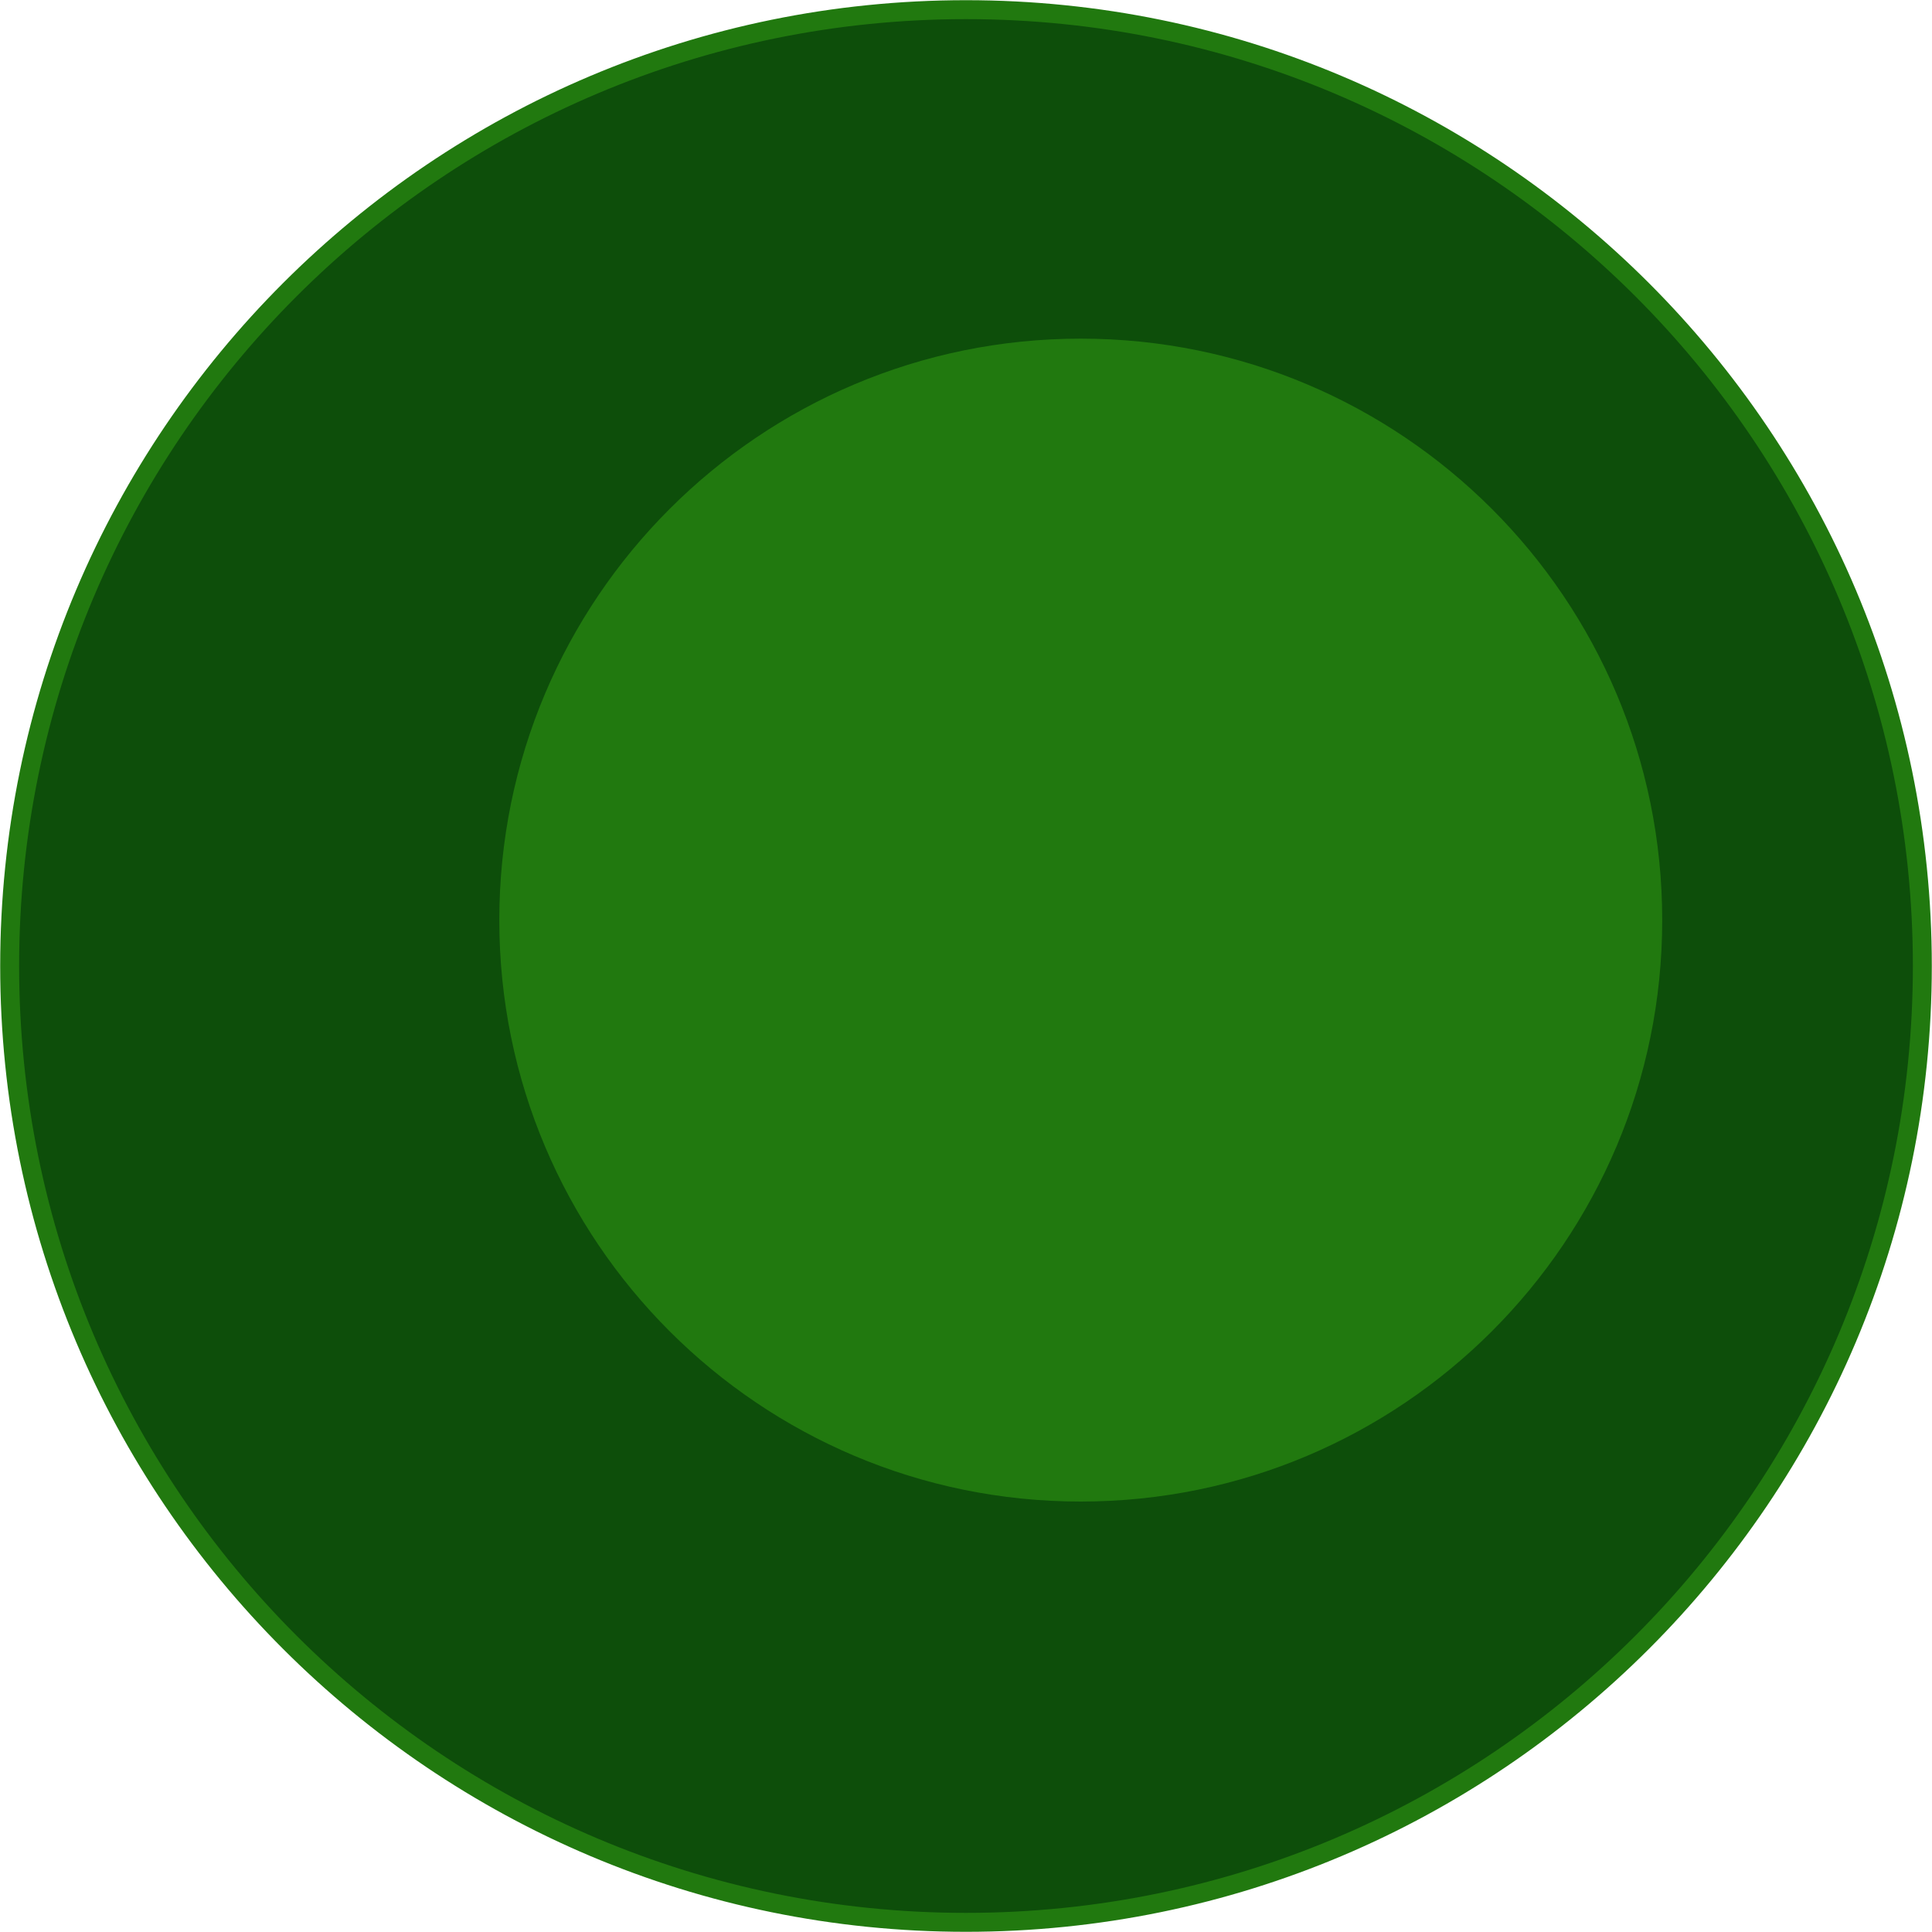
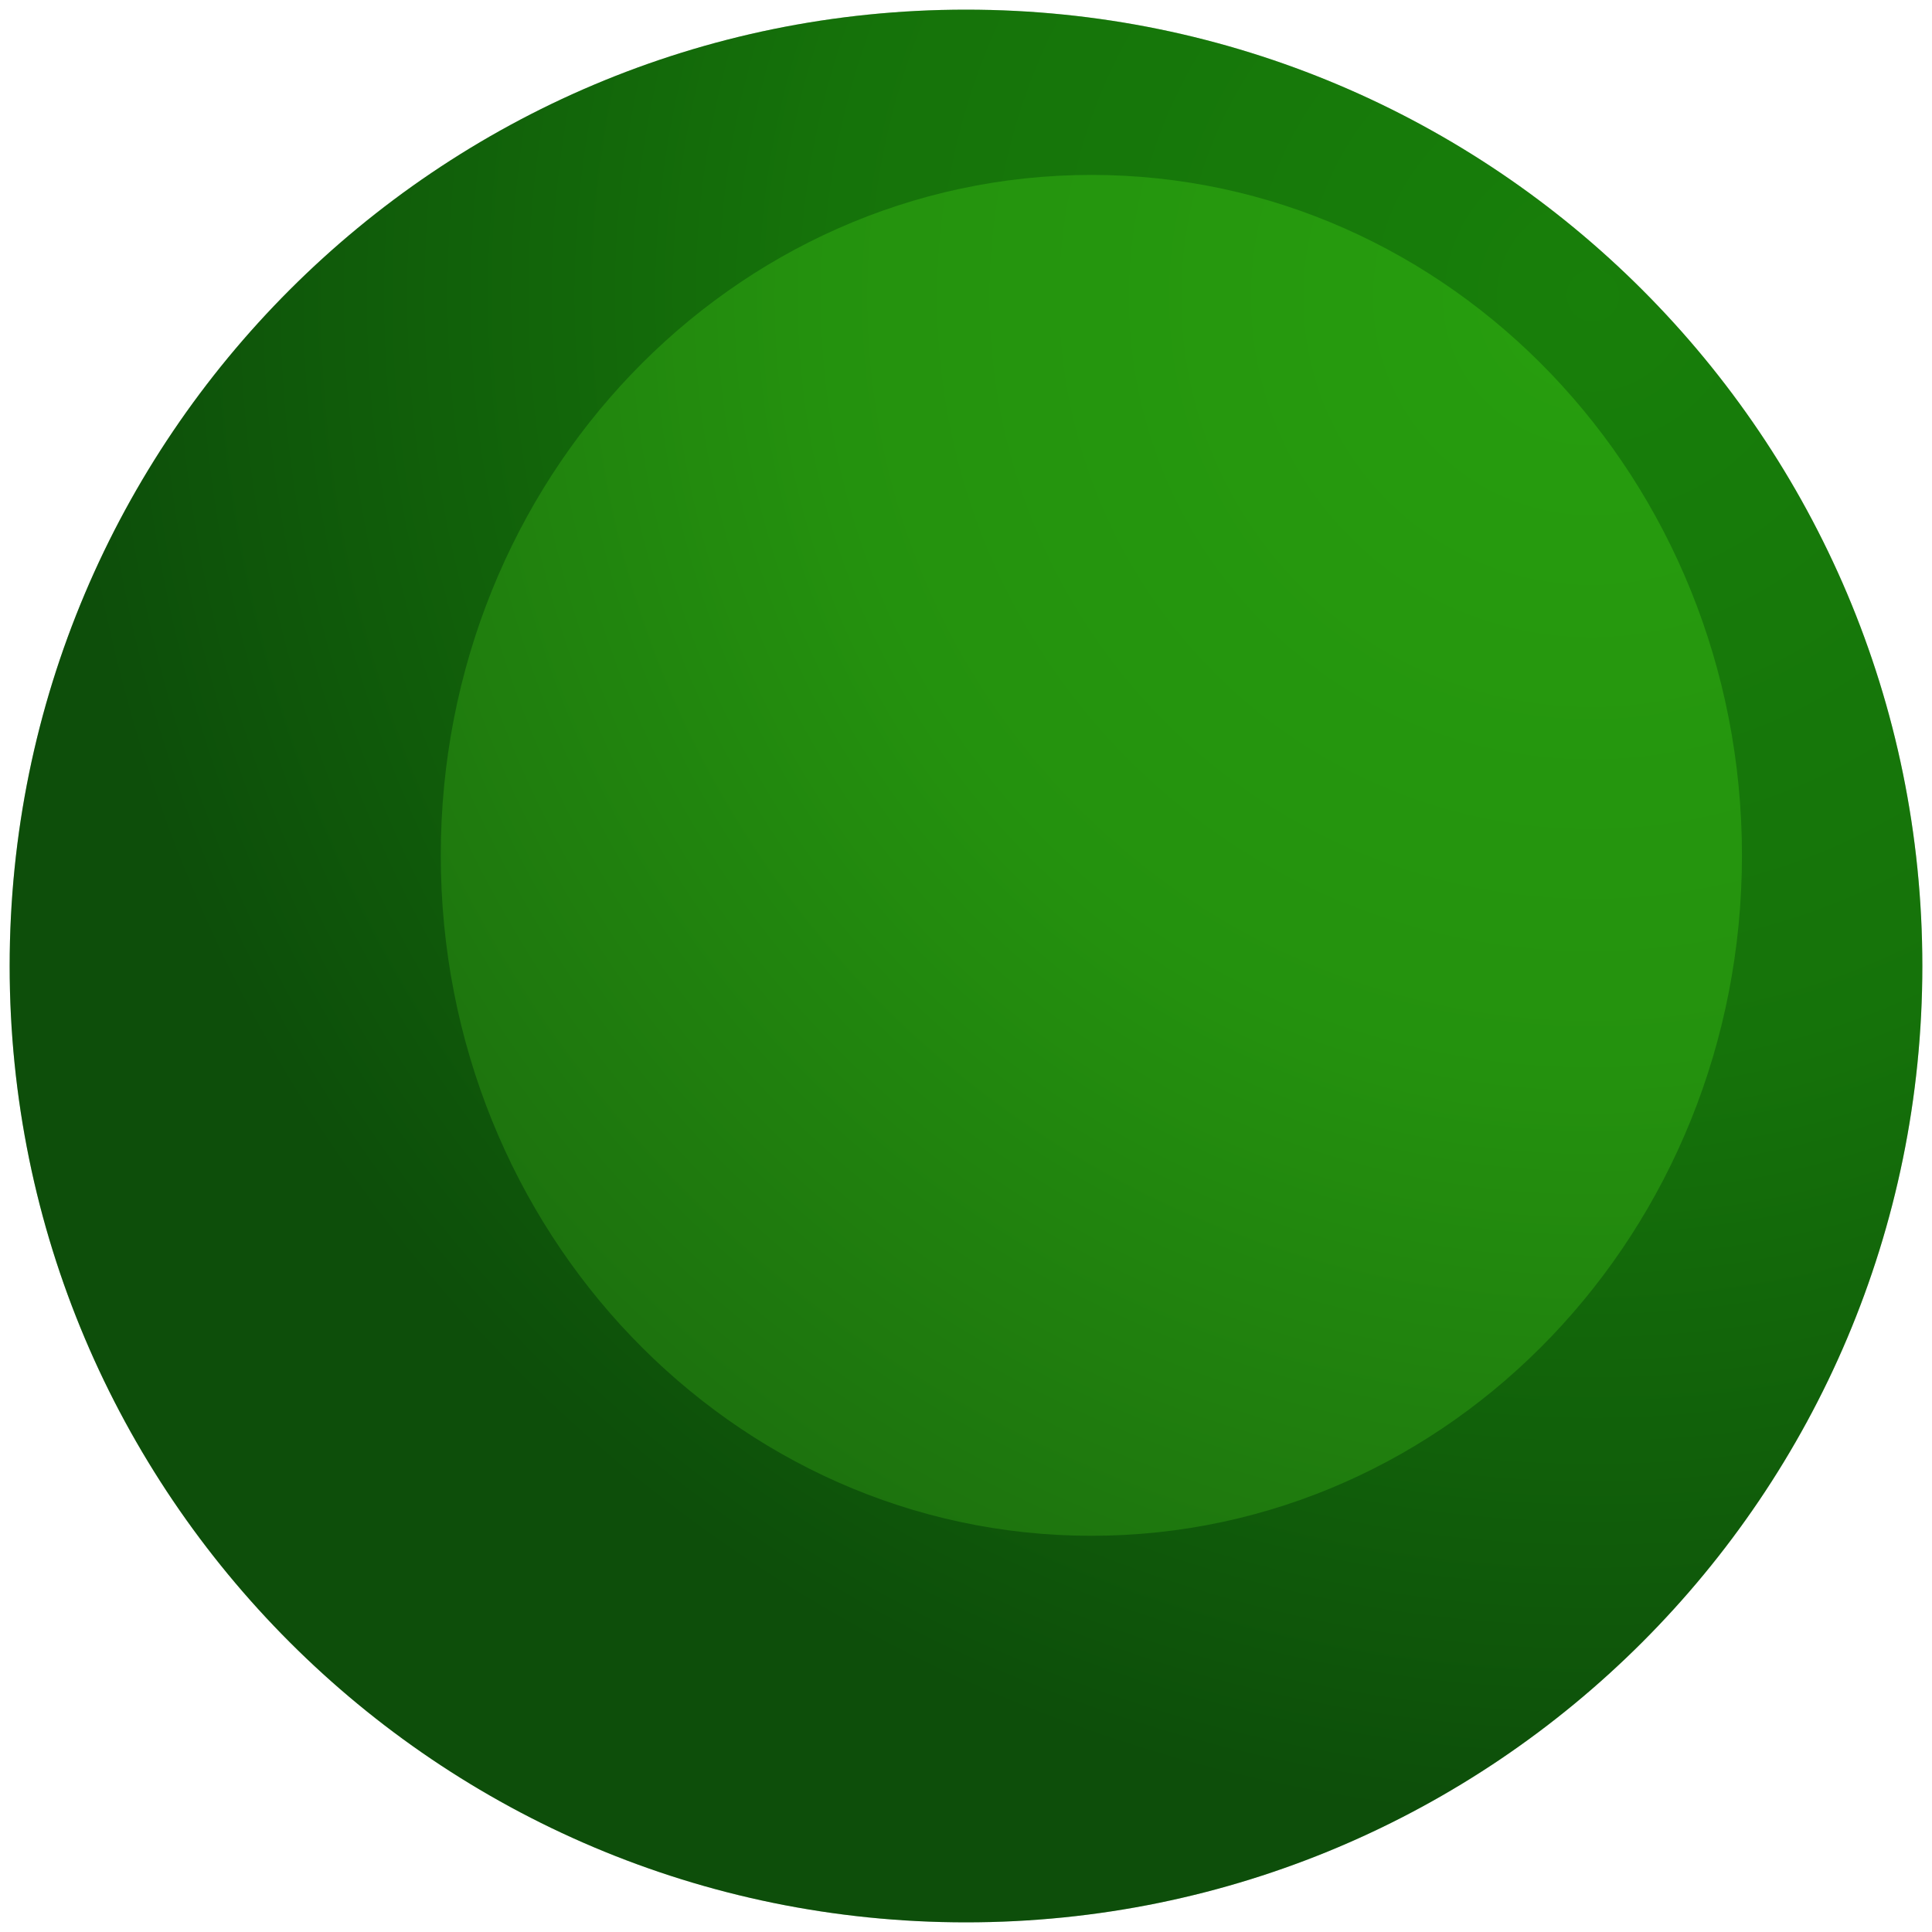
- <svg xmlns="http://www.w3.org/2000/svg" width="100px" height="100px" viewBox="0 0 100 100" version="1.1" xml:space="preserve" style="fill-rule:evenodd;clip-rule:evenodd;">
+ <svg xmlns="http://www.w3.org/2000/svg" width="100px" height="100px" viewBox="0 0 100 100" version="1.1" xml:space="preserve" style="fill-rule:evenodd;clip-rule:evenodd;stroke-linejoin:round;stroke-miterlimit:1.414;">
  <g>
-     <circle cx="50" cy="50" r="49.5" style="fill:#0d4e0a;stroke:#21790f;stroke-width:0.98px;" />
-     <circle cx="55.94" cy="47.624" r="30.096" style="fill:#21790f;" />
+     <circle cx="50" cy="50" r="49.5" style="fill:#0d4e0a;" />
+     <ellipse cx="56.489" cy="44.273" rx="33.674" ry="35.219" style="fill:#21790f;" />
  </g>
+   <g opacity="0.279">
+     <circle cx="50" cy="50" r="49.5" style="fill:url(#_Radial1);" />
+     <ellipse cx="56.489" cy="44.273" rx="33.674" ry="35.219" style="fill:url(#_Radial2);" />
+   </g>
+   <defs>
+     <radialGradient id="_Radial1" cx="0" cy="0" r="1" gradientUnits="userSpaceOnUse" gradientTransform="matrix(78.3181,0,0,78.3181,81.9914,15.7857)">
+       <stop offset="0" style="stop-color:#36ff0c;stop-opacity:1" />
+       <stop offset="0.5" style="stop-color:#2cd30c;stop-opacity:1" />
+       <stop offset="1" style="stop-color:#0d4e0a;stop-opacity:1" />
+     </radialGradient>
+     <radialGradient id="_Radial2" cx="0" cy="0" r="1" gradientUnits="userSpaceOnUse" gradientTransform="matrix(78.3181,0,0,78.3181,81.9914,15.7857)">
+       <stop offset="0" style="stop-color:#36ff0c;stop-opacity:1" />
+       <stop offset="0.5" style="stop-color:#2cd30c;stop-opacity:1" />
+       <stop offset="1" style="stop-color:#0d4e0a;stop-opacity:1" />
+     </radialGradient>
+   </defs>
</svg>
